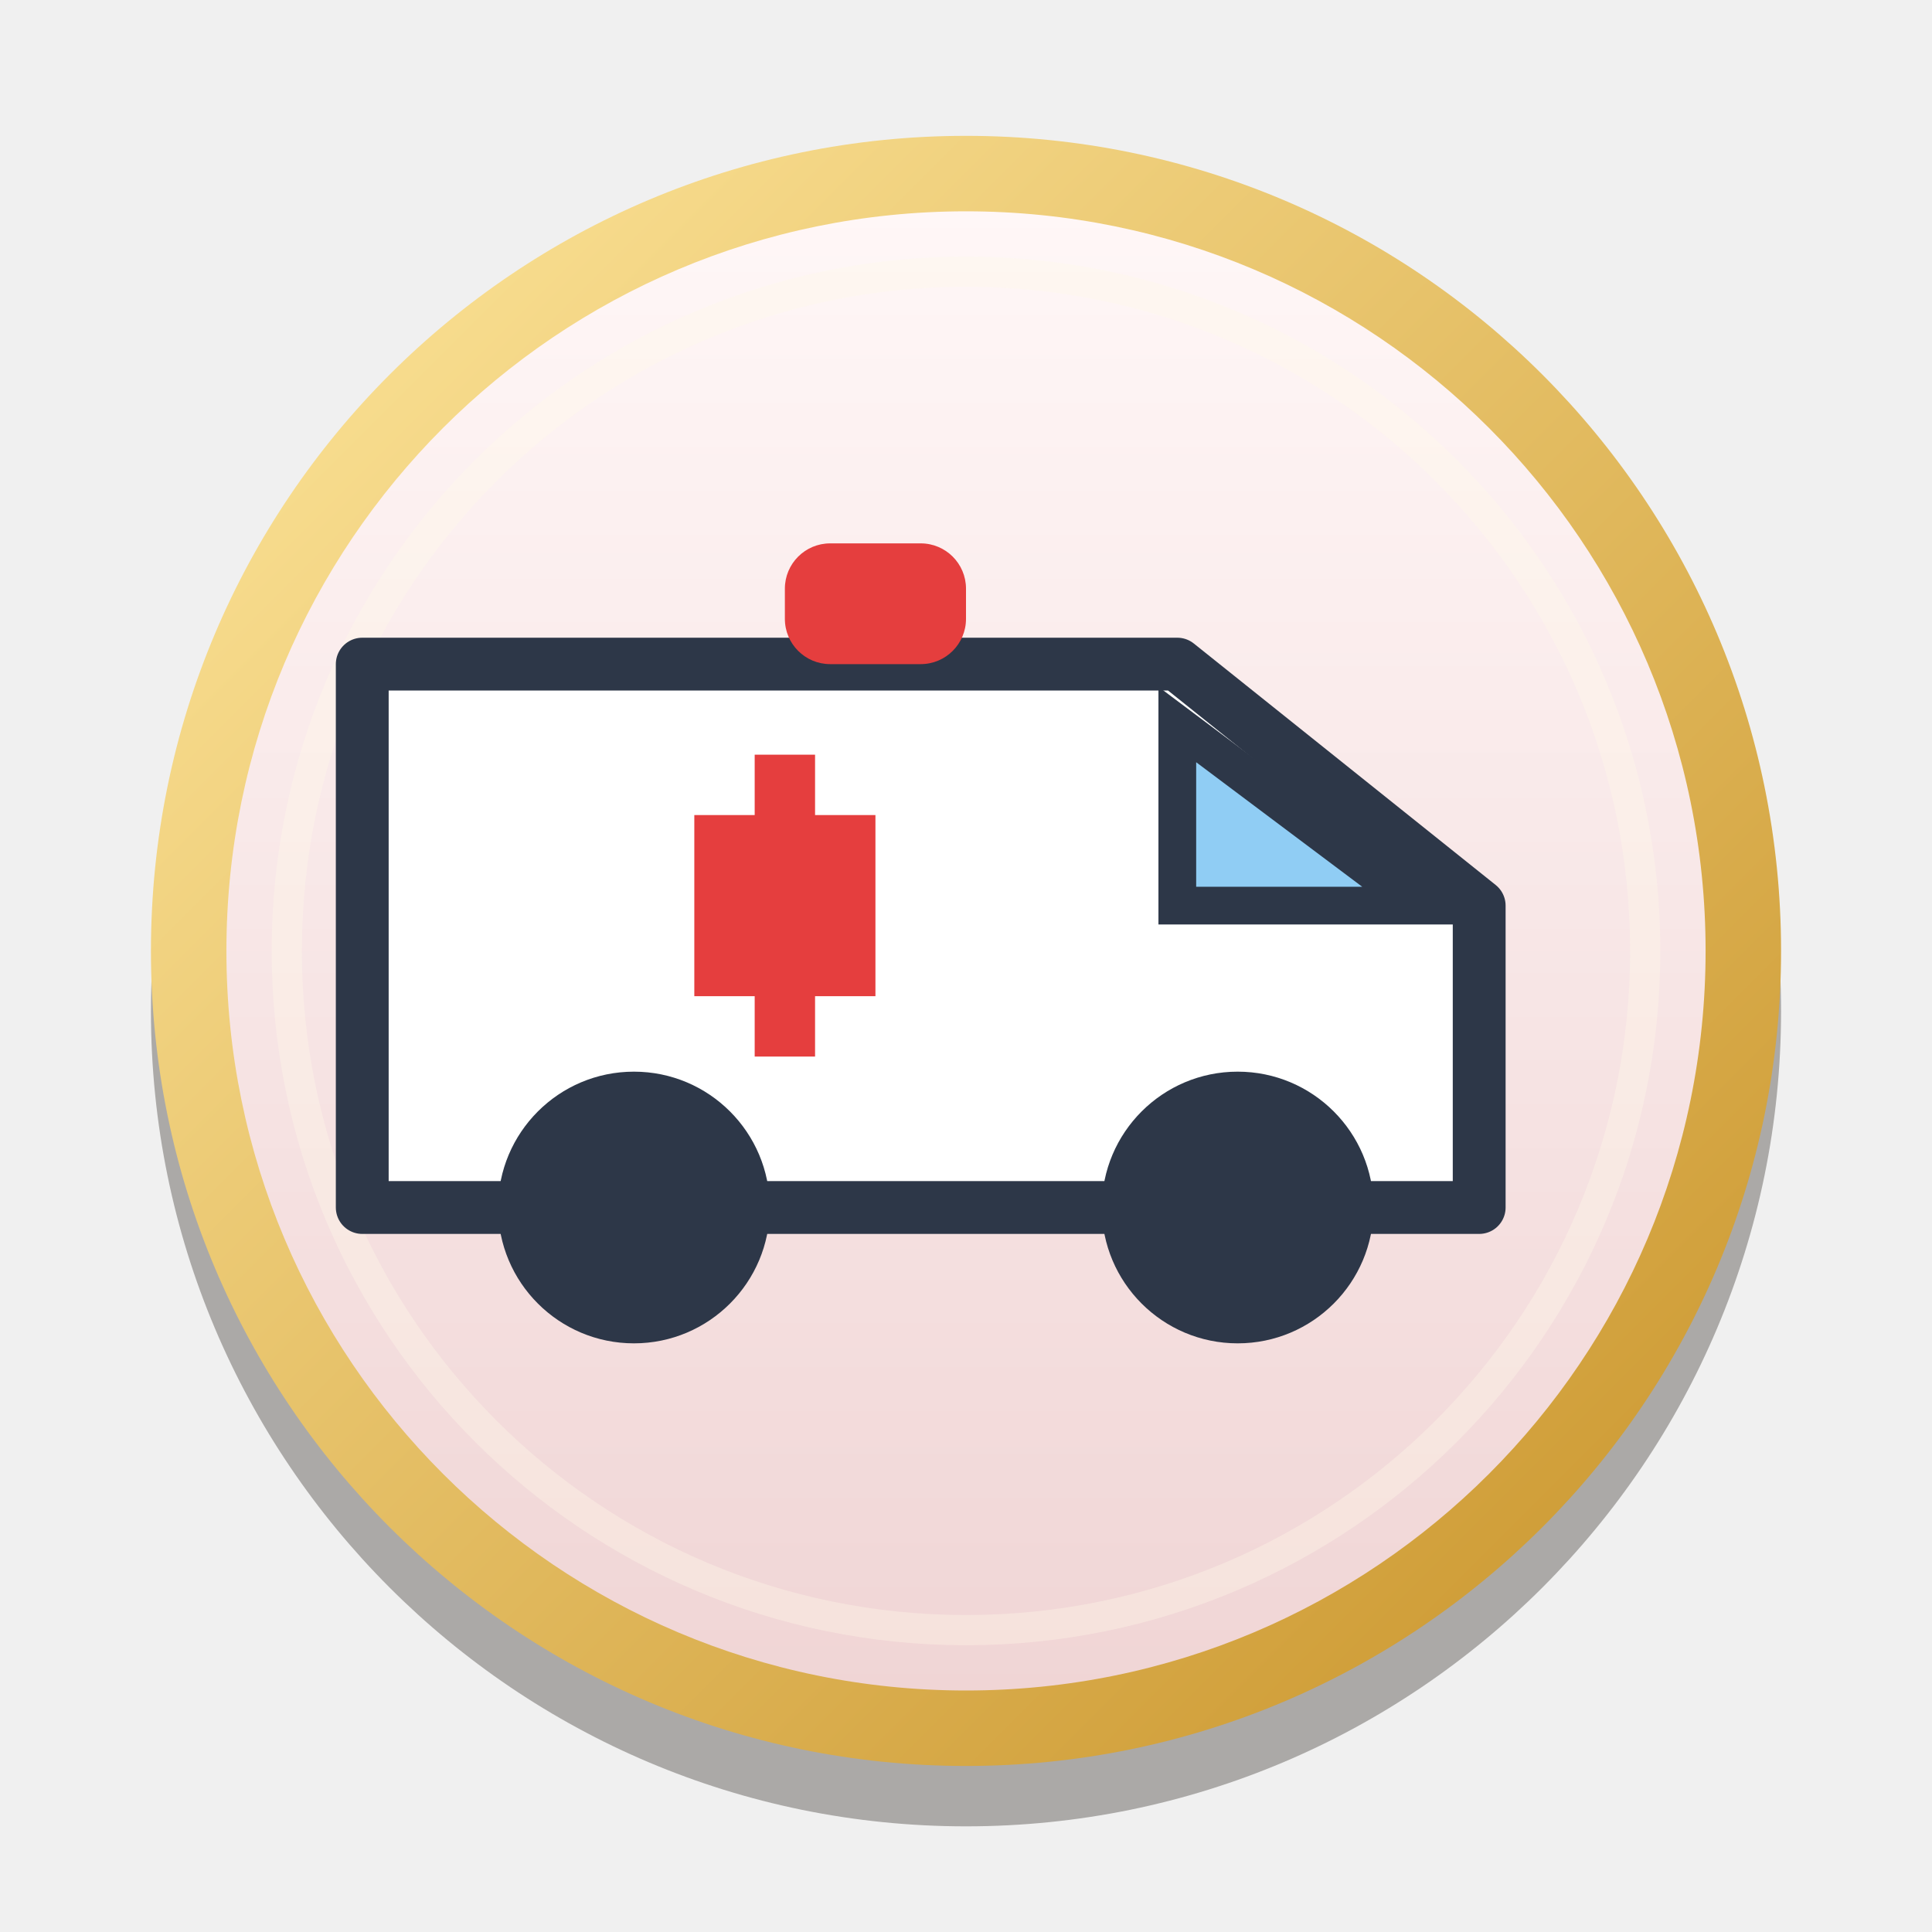
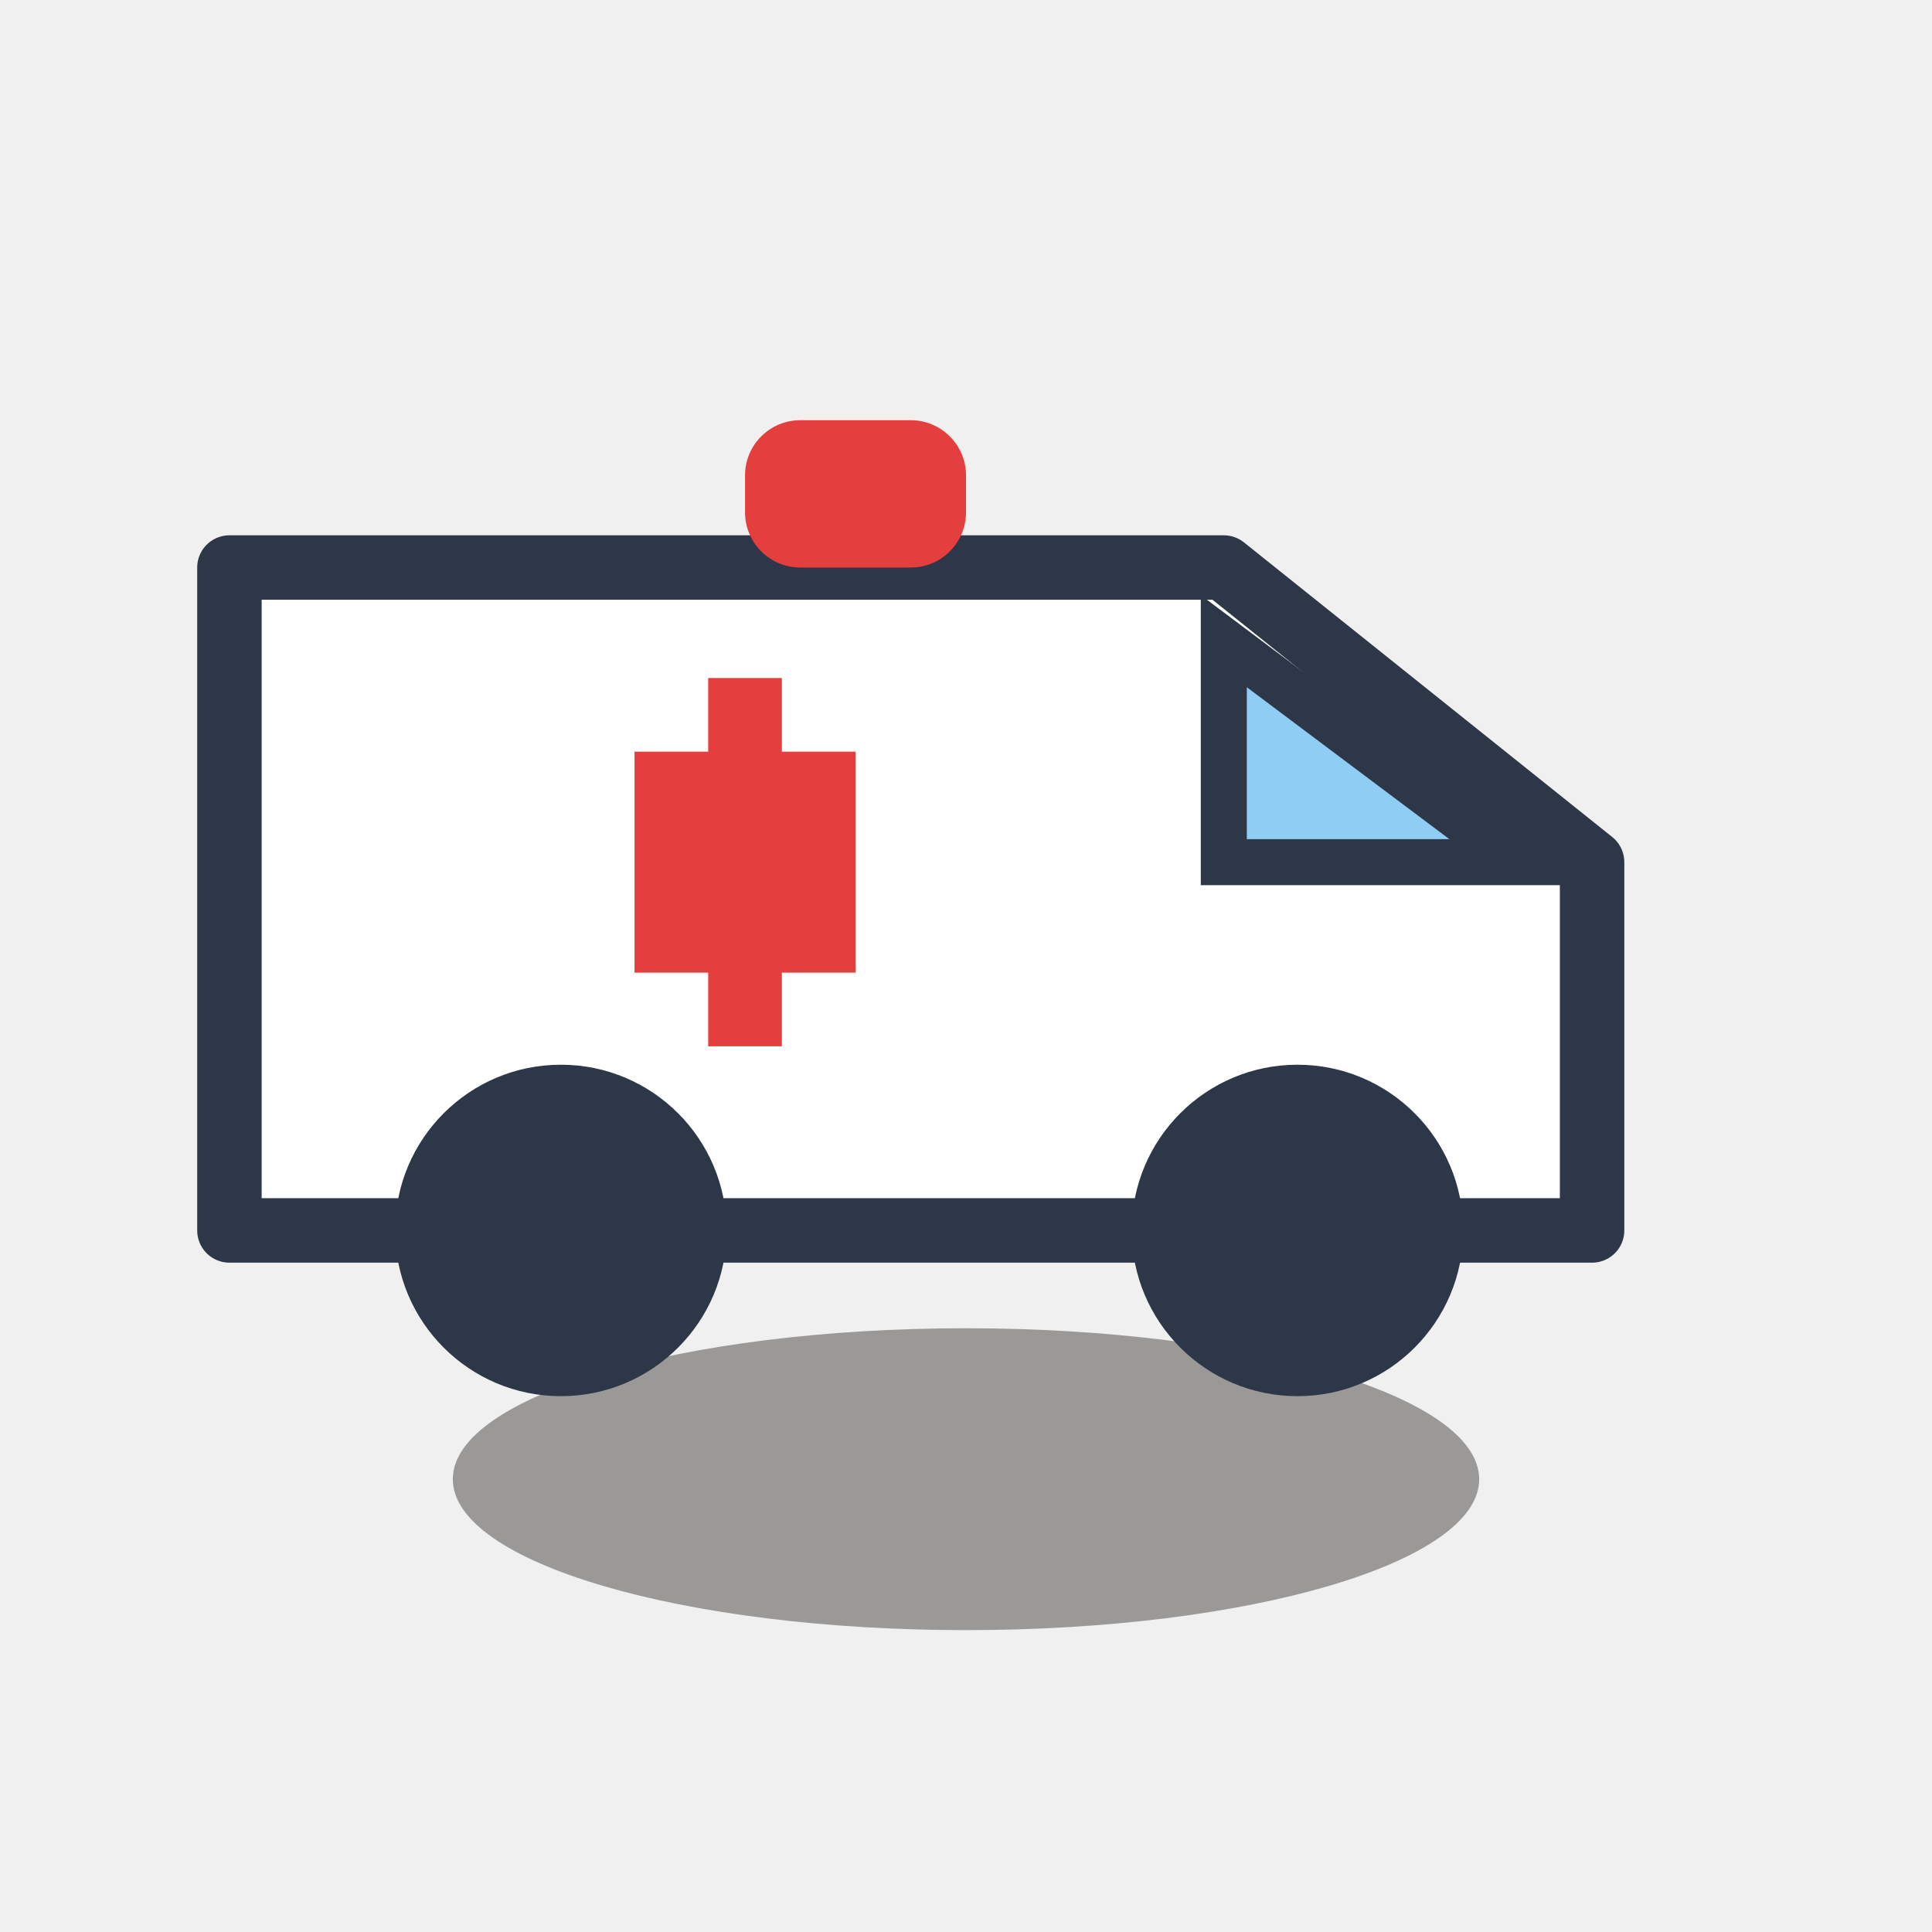
<svg xmlns="http://www.w3.org/2000/svg" width="128" height="128" viewBox="0 0 128 128">
  <defs>
    <linearGradient id="bg" x1="0" y1="0" x2="0" y2="1">
      <stop offset="0%" stop-color="#FFF7F7" />
      <stop offset="100%" stop-color="#F0D5D5" />
    </linearGradient>
    <linearGradient id="rim" x1="0" y1="0" x2="1" y2="1">
      <stop offset="0%" stop-color="#FFE89E" />
      <stop offset="100%" stop-color="#C89228" />
    </linearGradient>
  </defs>
-   <circle cx="64" cy="67" r="54" fill="#18120C" fill-opacity="0.32" />
-   <circle cx="64" cy="63" r="54" fill="url(#rim)" />
-   <circle cx="64" cy="63" r="49" fill="url(#bg)" />
-   <circle cx="64" cy="63" r="45" fill="none" stroke="#FFF8E8" stroke-opacity="0.35" stroke-width="2" />
-   <path d="M24 44 L78 44 L98 60 L98 80 L24 80 Z" fill="#FFFFFF" stroke="#2D3748" stroke-width="3.5" stroke-linejoin="round" />
-   <path d="M78 48 L94 60 L78 60 Z" fill="#90CDF4" stroke="#2D3748" stroke-width="2.5" />
-   <path d="M46 54 L58 54 L58 66 L46 66 Z M50 50 L54 50 L54 70 L50 70 Z" fill="#E53E3E" />
-   <rect x="52" y="36" width="12" height="8" rx="3" fill="#E53E3E" />
-   <circle cx="42" cy="80" r="9" fill="#2D3748" />
-   <circle cx="82" cy="80" r="9" fill="#2D3748" />
+   <ellipse cx="64" cy="98" rx="34" ry="10" fill="#120D08" fill-opacity="0.38" />
+   <g id="item_art" transform="translate(64,62) scale(1.22) translate(-64,-64)">
+     <path d="M24 44 L78 44 L98 60 L98 80 L24 80 Z" fill="#FFFFFF" stroke="#2D3748" stroke-width="3.5" stroke-linejoin="round" />
+     <path d="M78 48 L94 60 L78 60 Z" fill="#90CDF4" stroke="#2D3748" stroke-width="2.5" />
+     <path d="M46 54 L58 54 L58 66 L46 66 Z M50 50 L54 50 L54 70 L50 70 Z" fill="#E53E3E" />
+     <rect x="52" y="36" width="12" height="8" rx="3" fill="#E53E3E" />
+     <circle cx="42" cy="80" r="9" fill="#2D3748" />
+     <circle cx="82" cy="80" r="9" fill="#2D3748" />
+   </g>
</svg>
